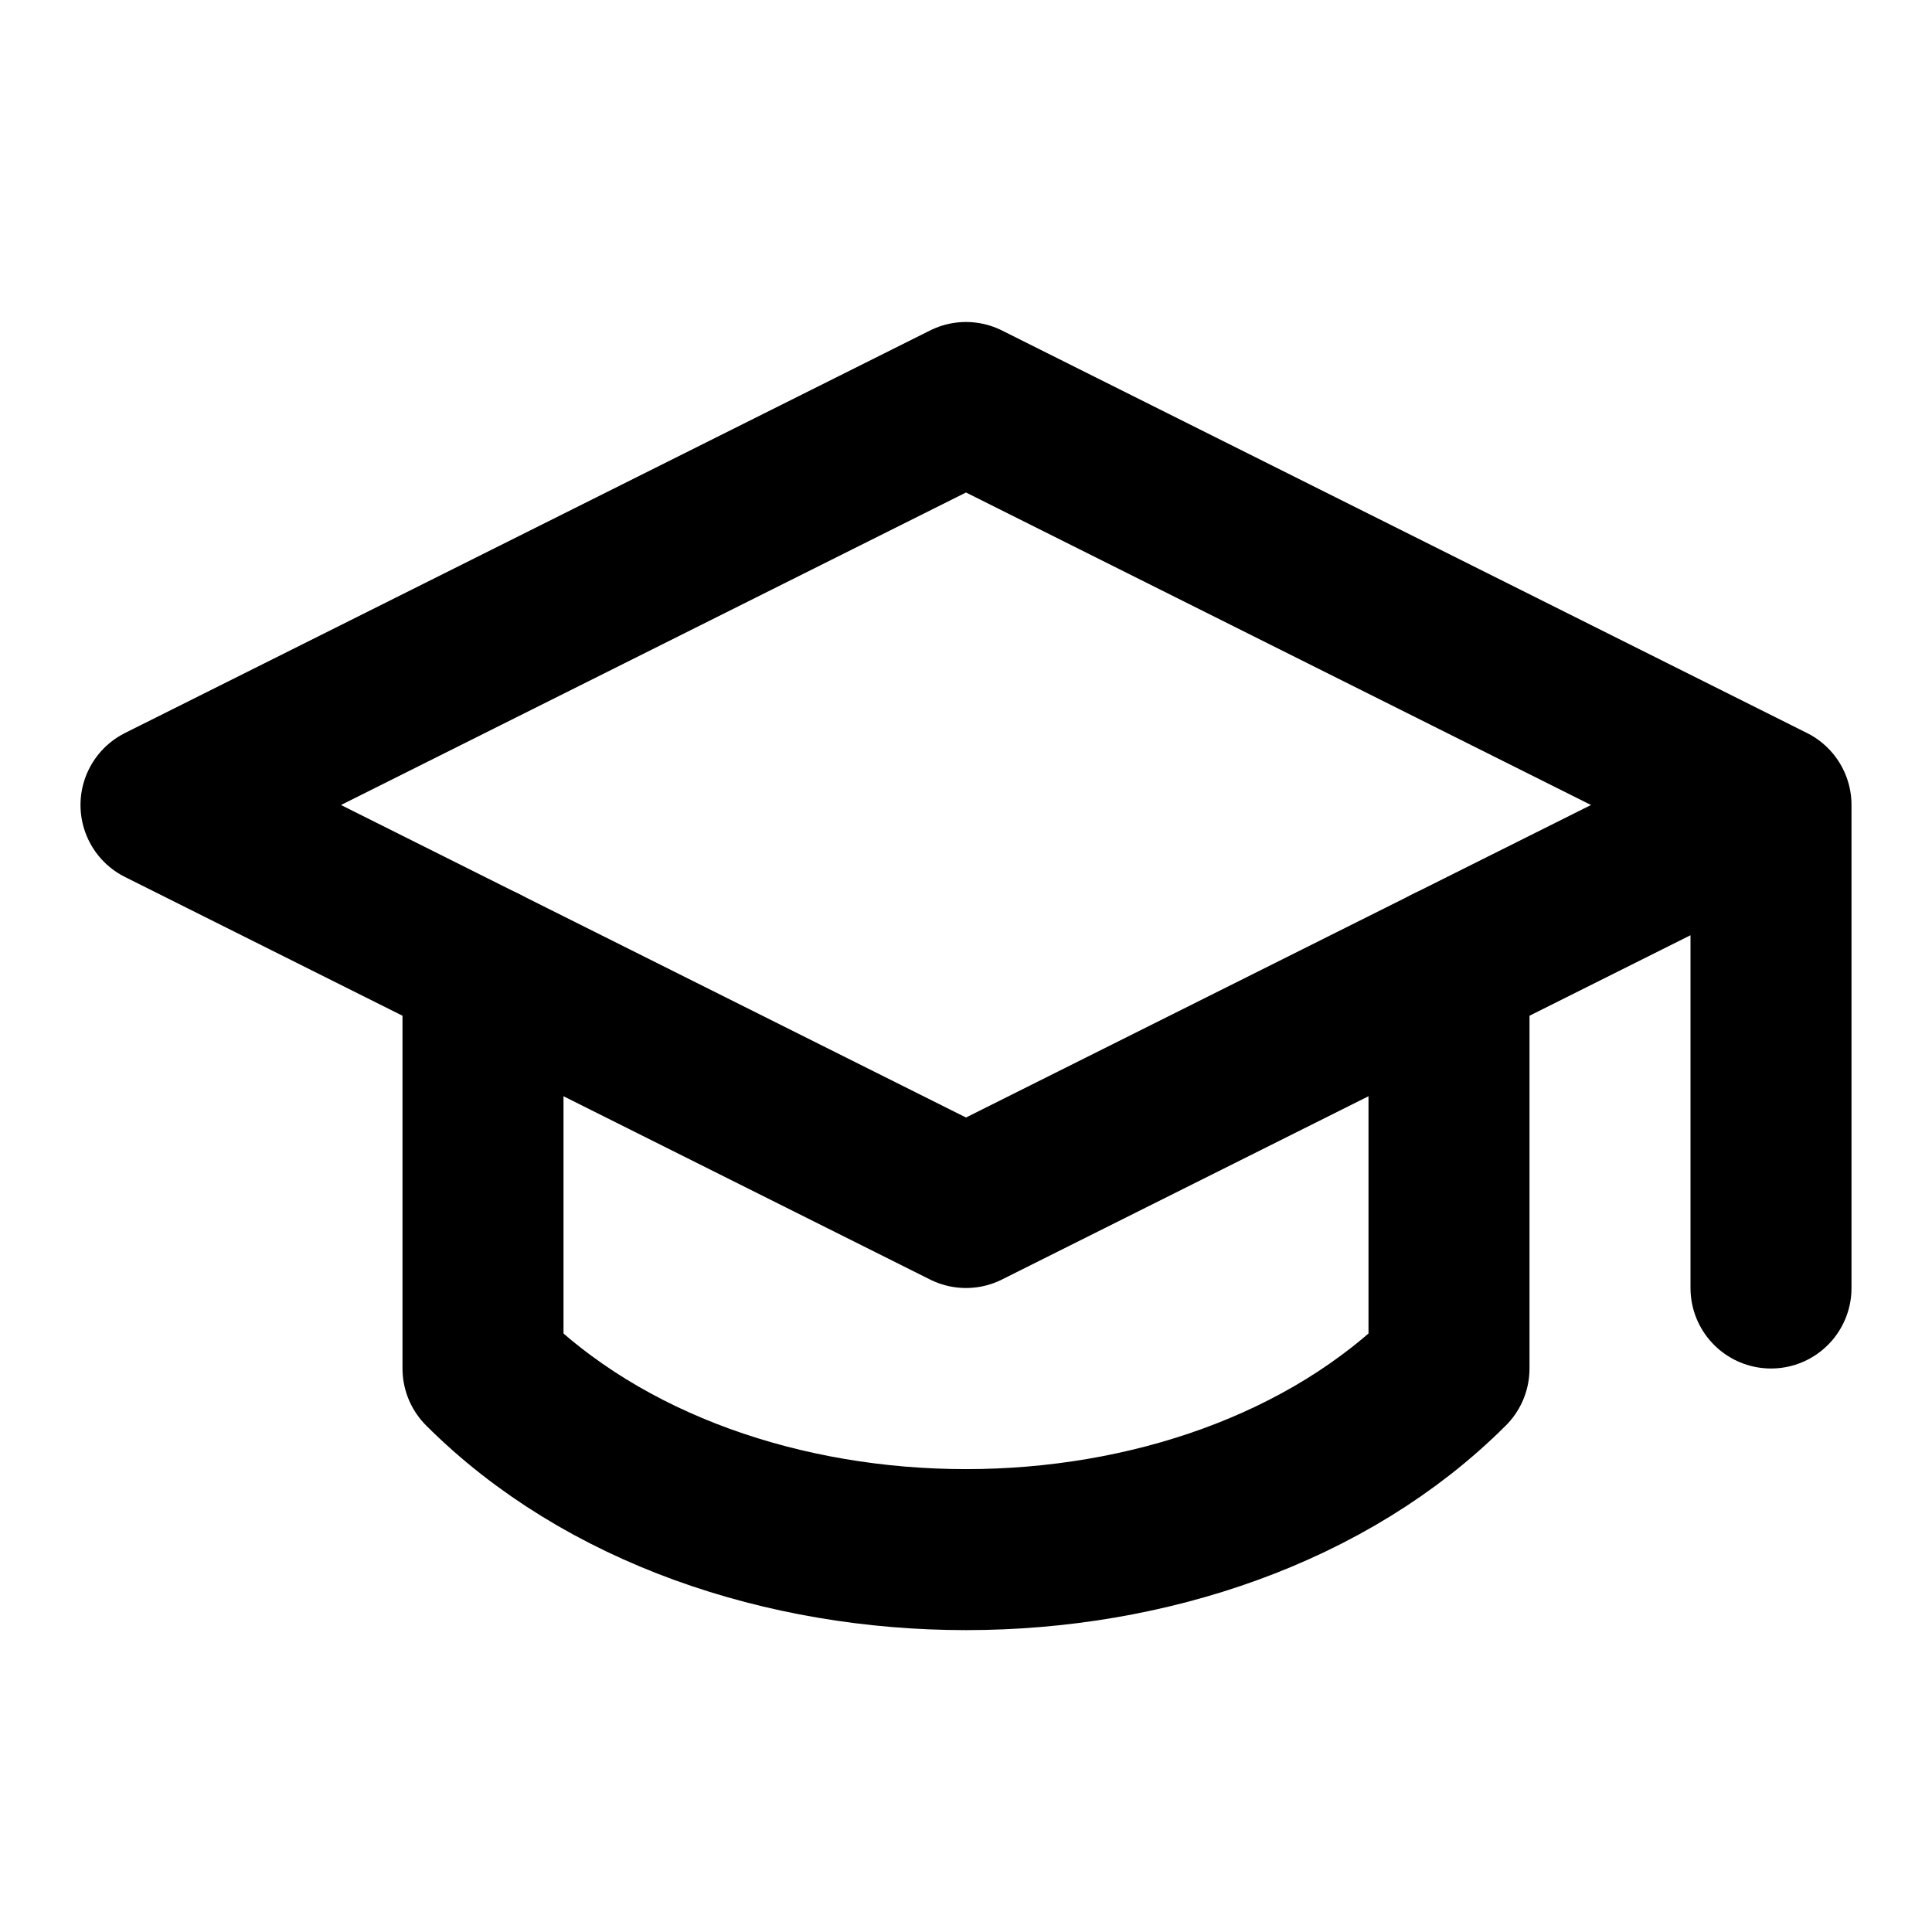
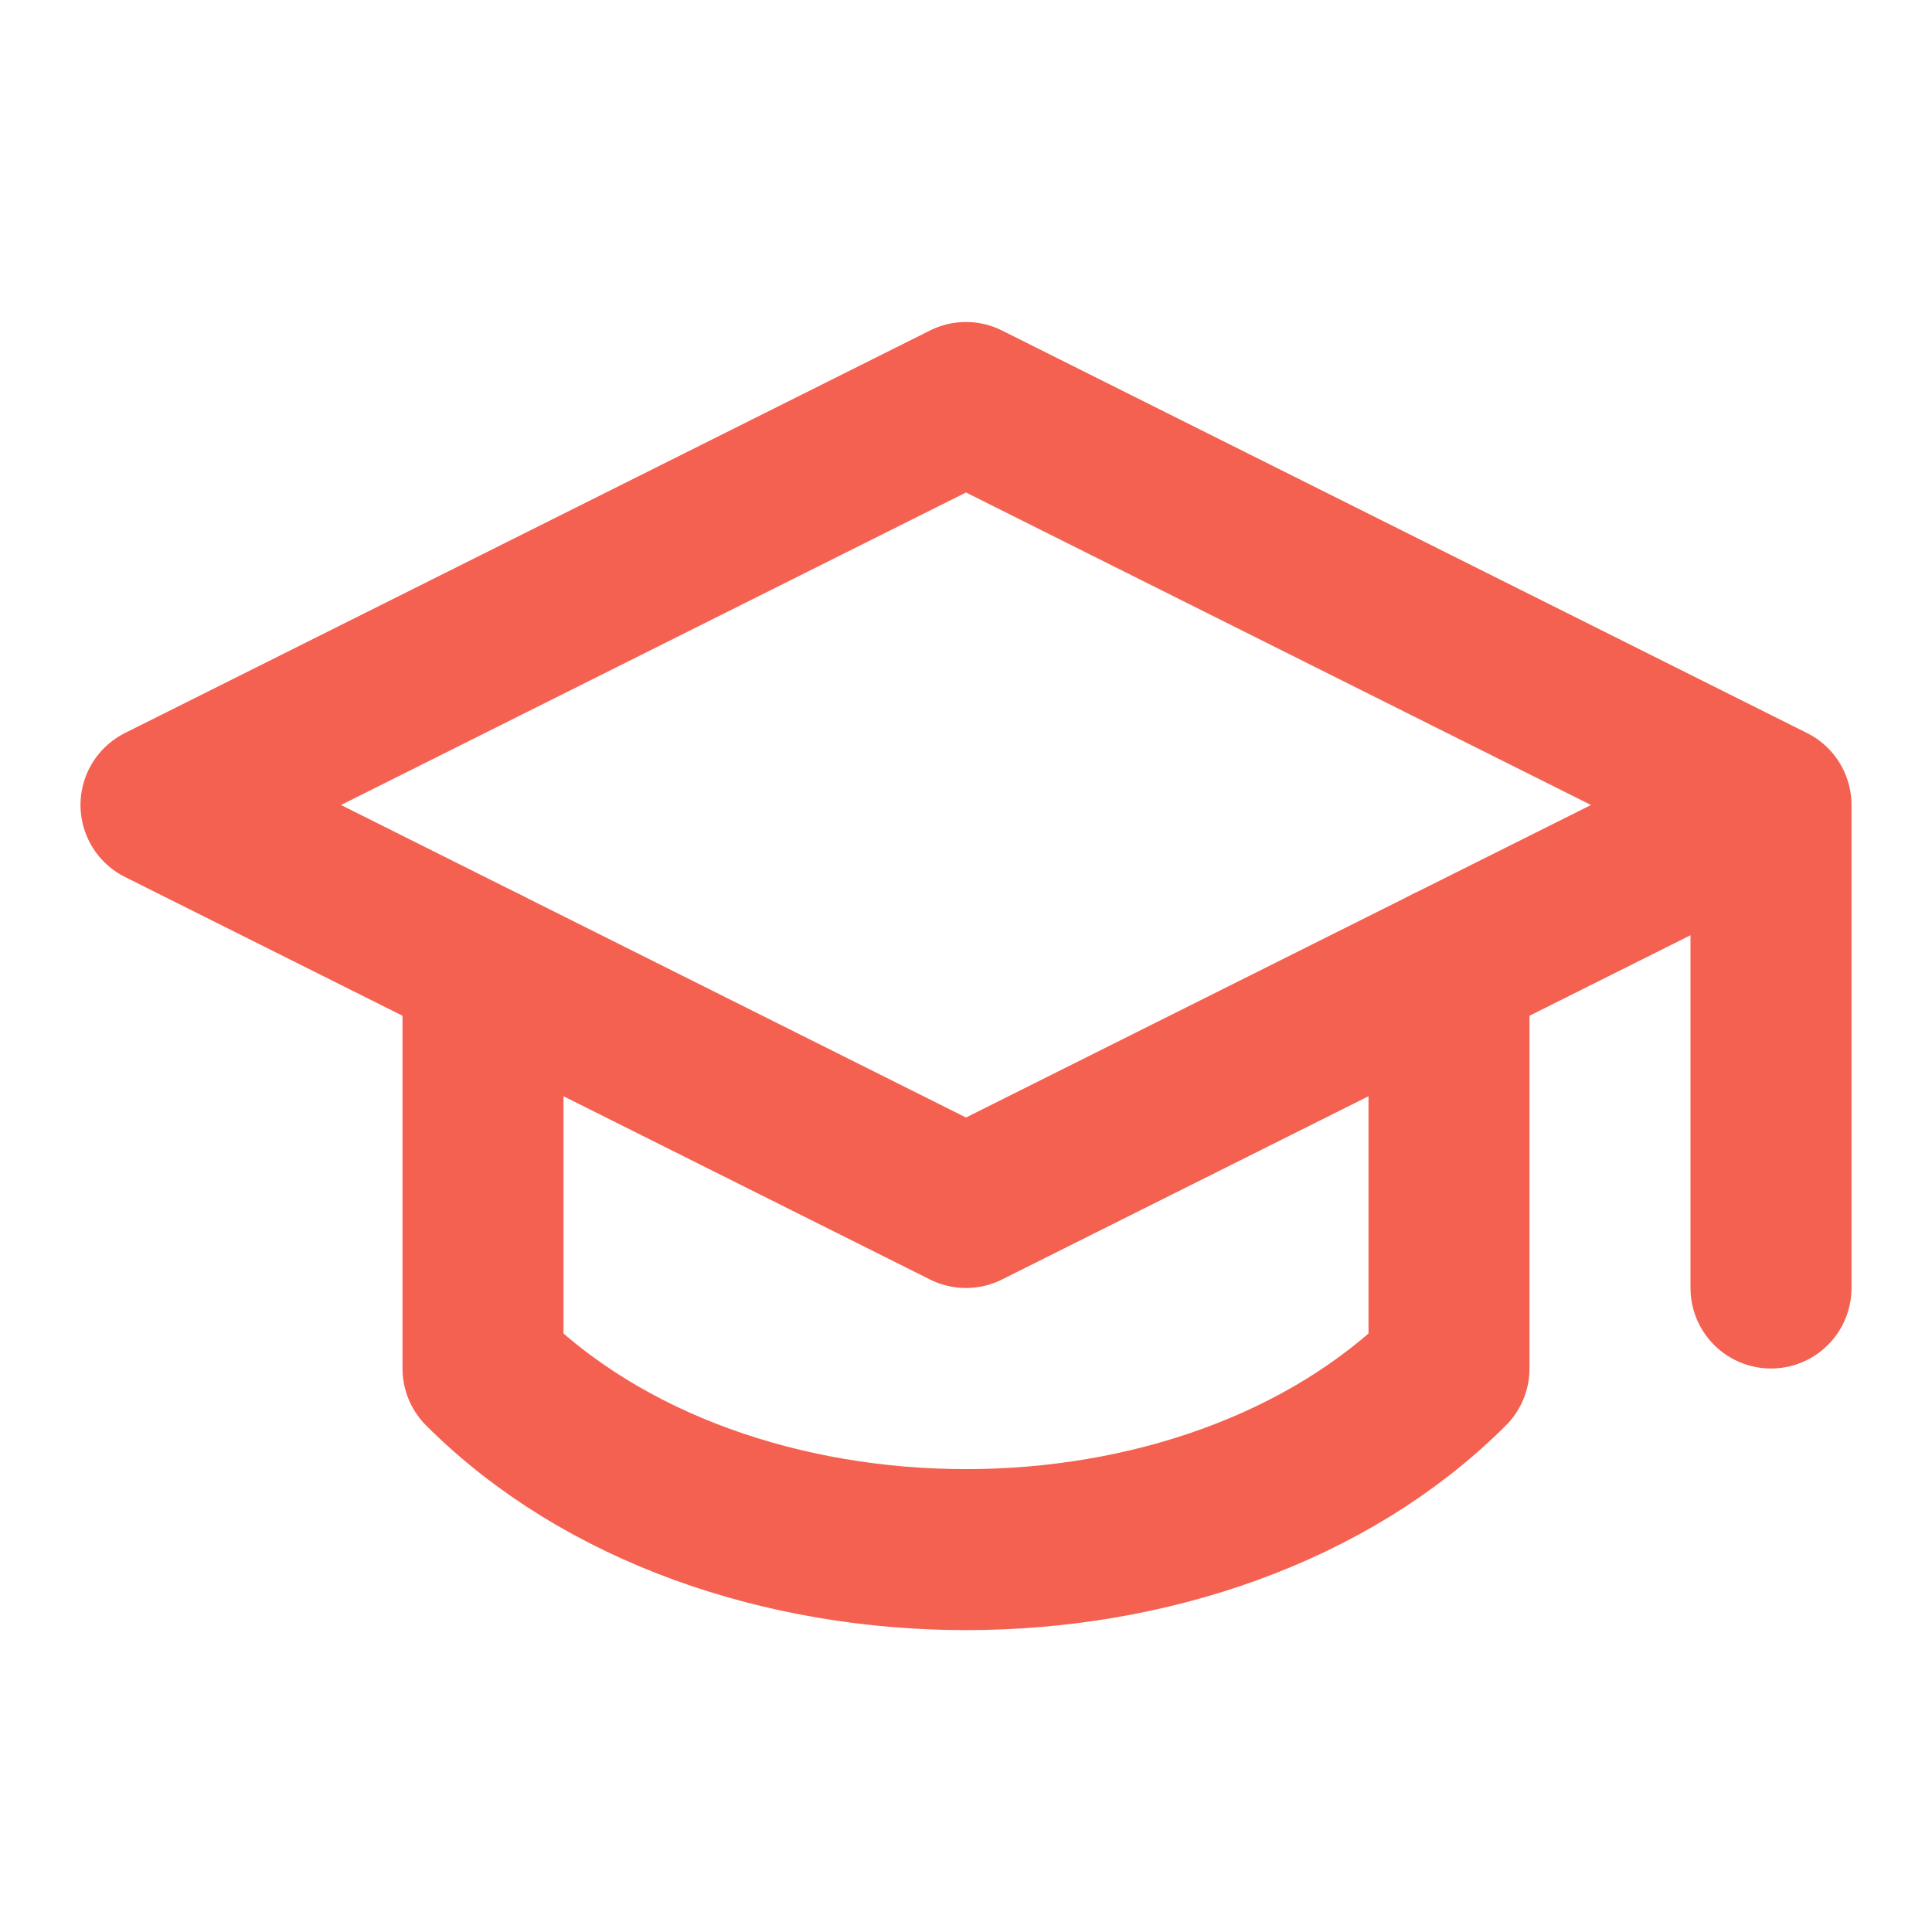
- <svg xmlns="http://www.w3.org/2000/svg" width="20" height="20" viewBox="0 0 24 24" fill="none" stroke="currentColor" stroke-width="2" stroke-linecap="round" stroke-linejoin="round" class="lucide lucide-graduation-cap ">
+ <svg xmlns="http://www.w3.org/2000/svg" width="20" height="20" viewBox="0 0 24 24" fill="none" stroke="#f46151" stroke-width="2" stroke-linecap="round" stroke-linejoin="round" class="lucide lucide-graduation-cap ">
  <path d="M22 10v6M2 10l10-5 10 5-10 5z" />
  <path d="M6 12v5c3 3 9 3 12 0v-5" />
</svg>
